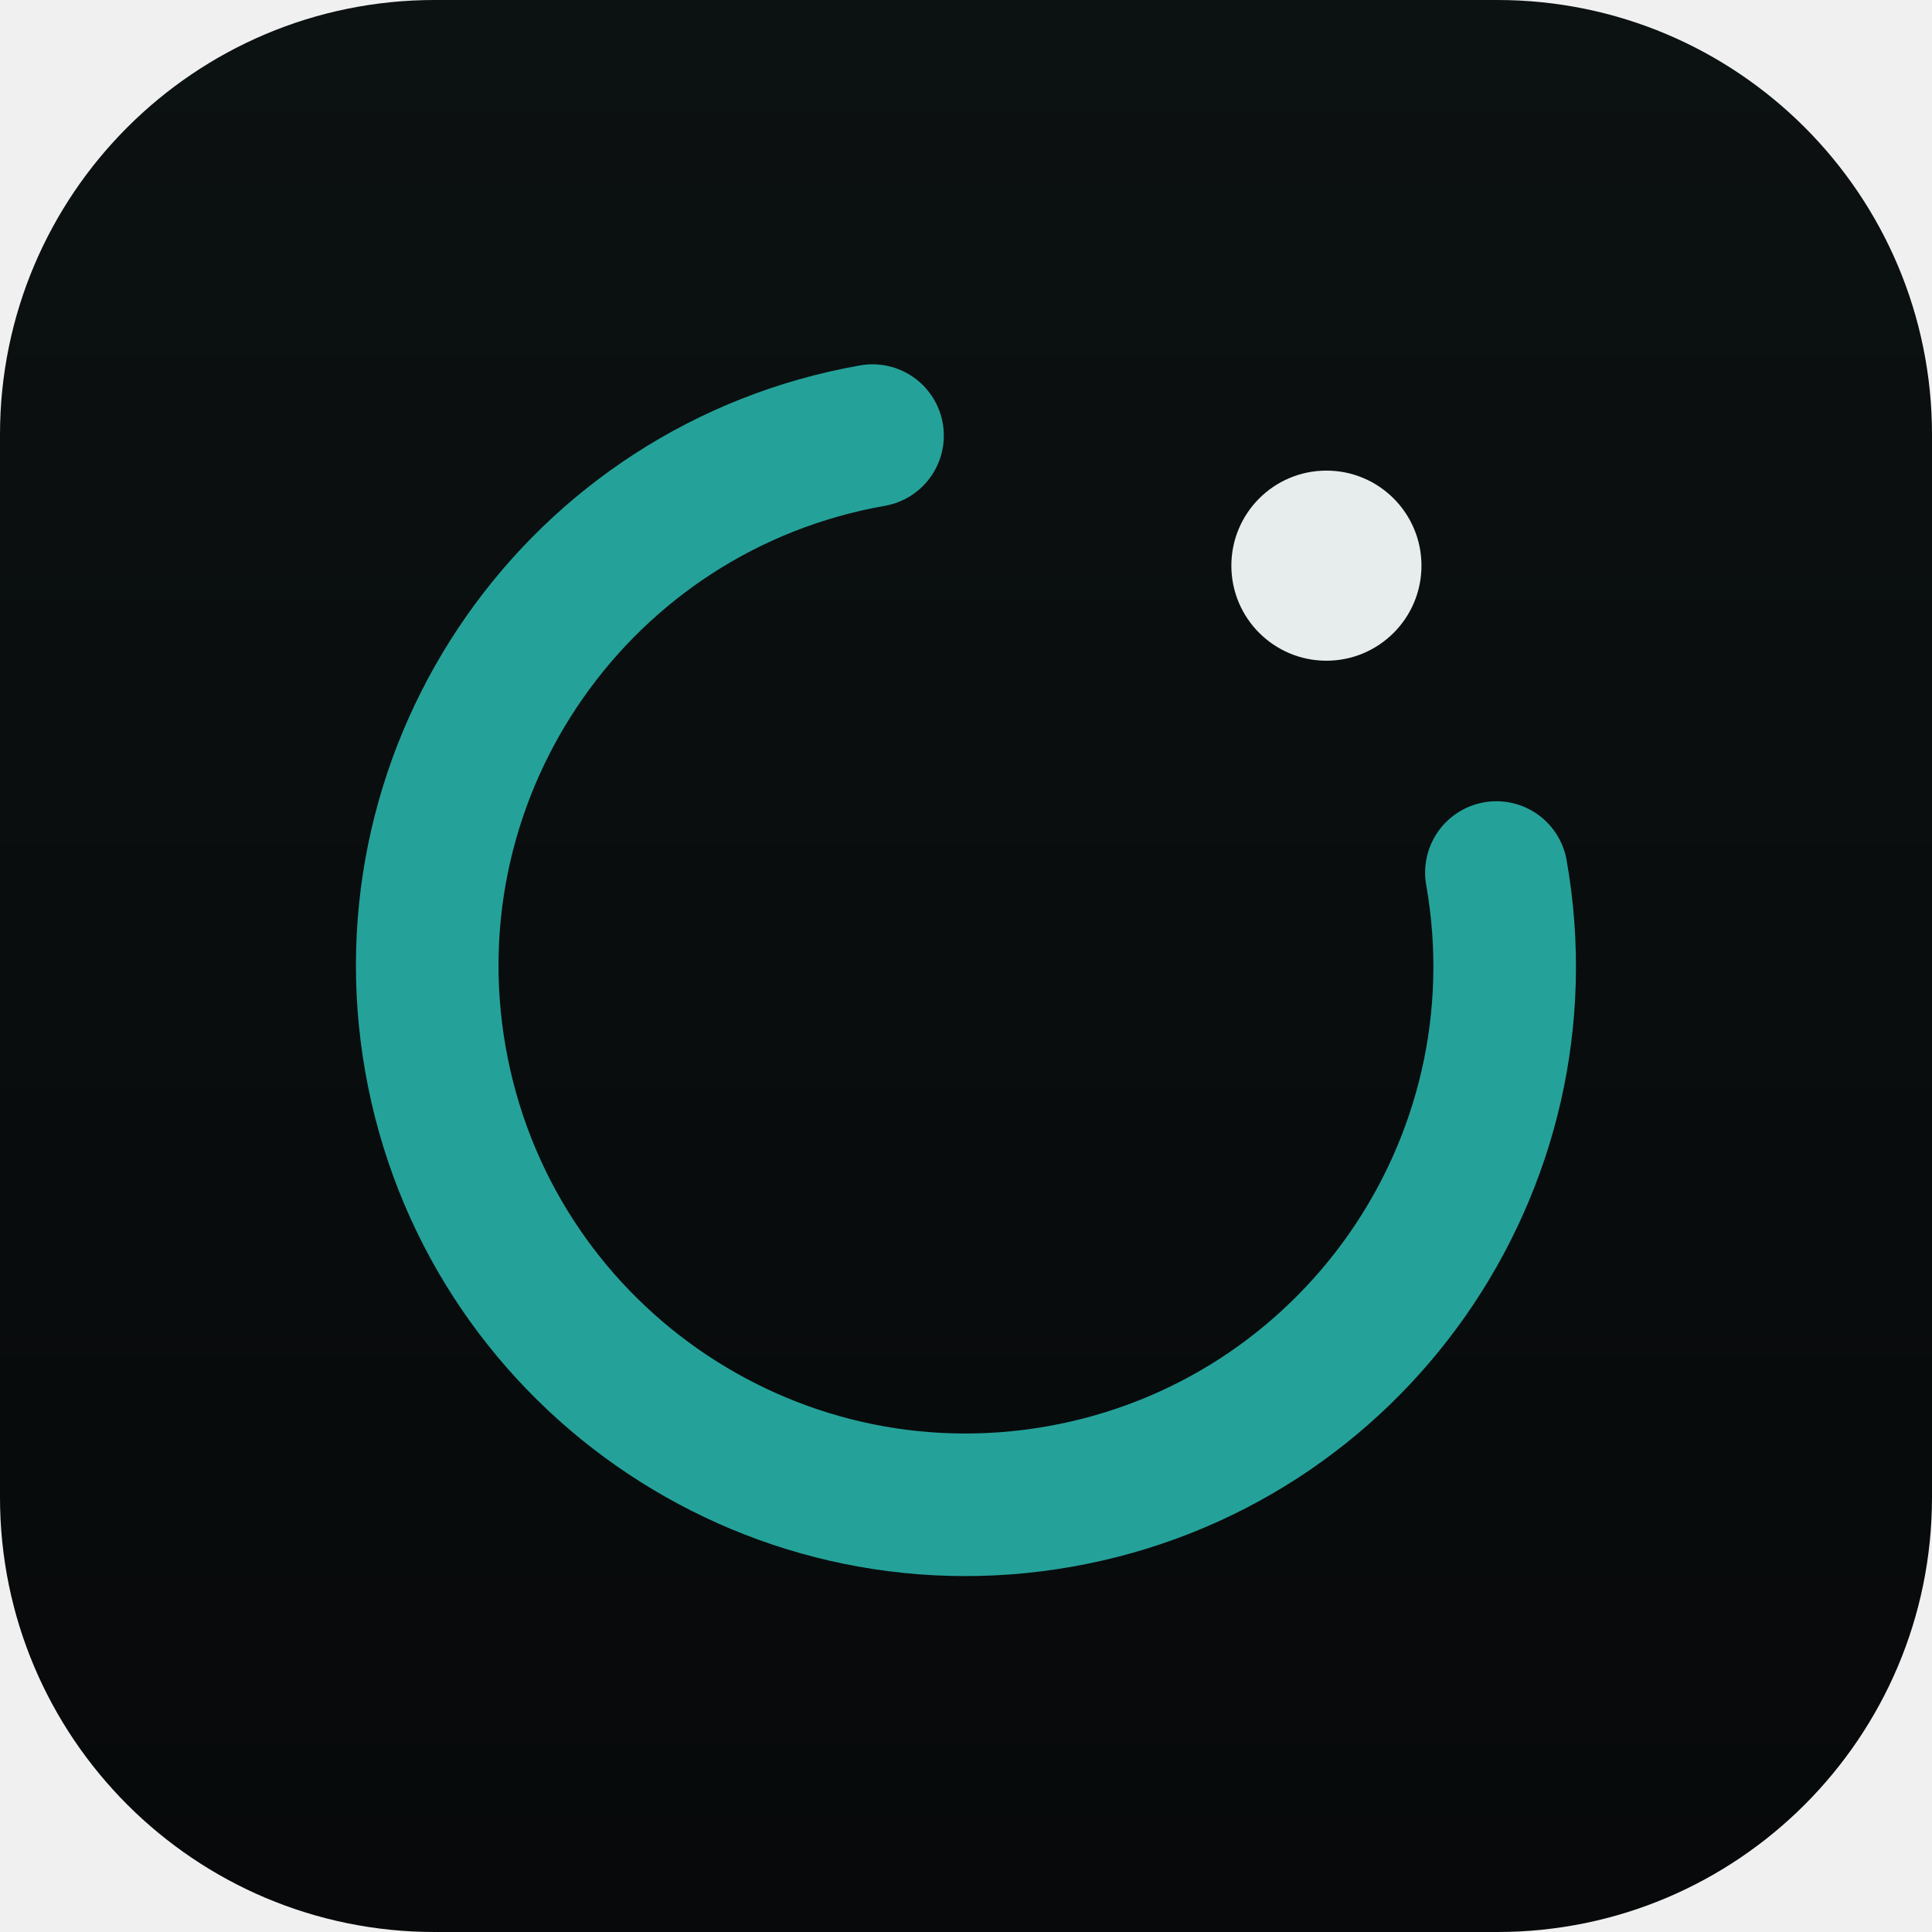
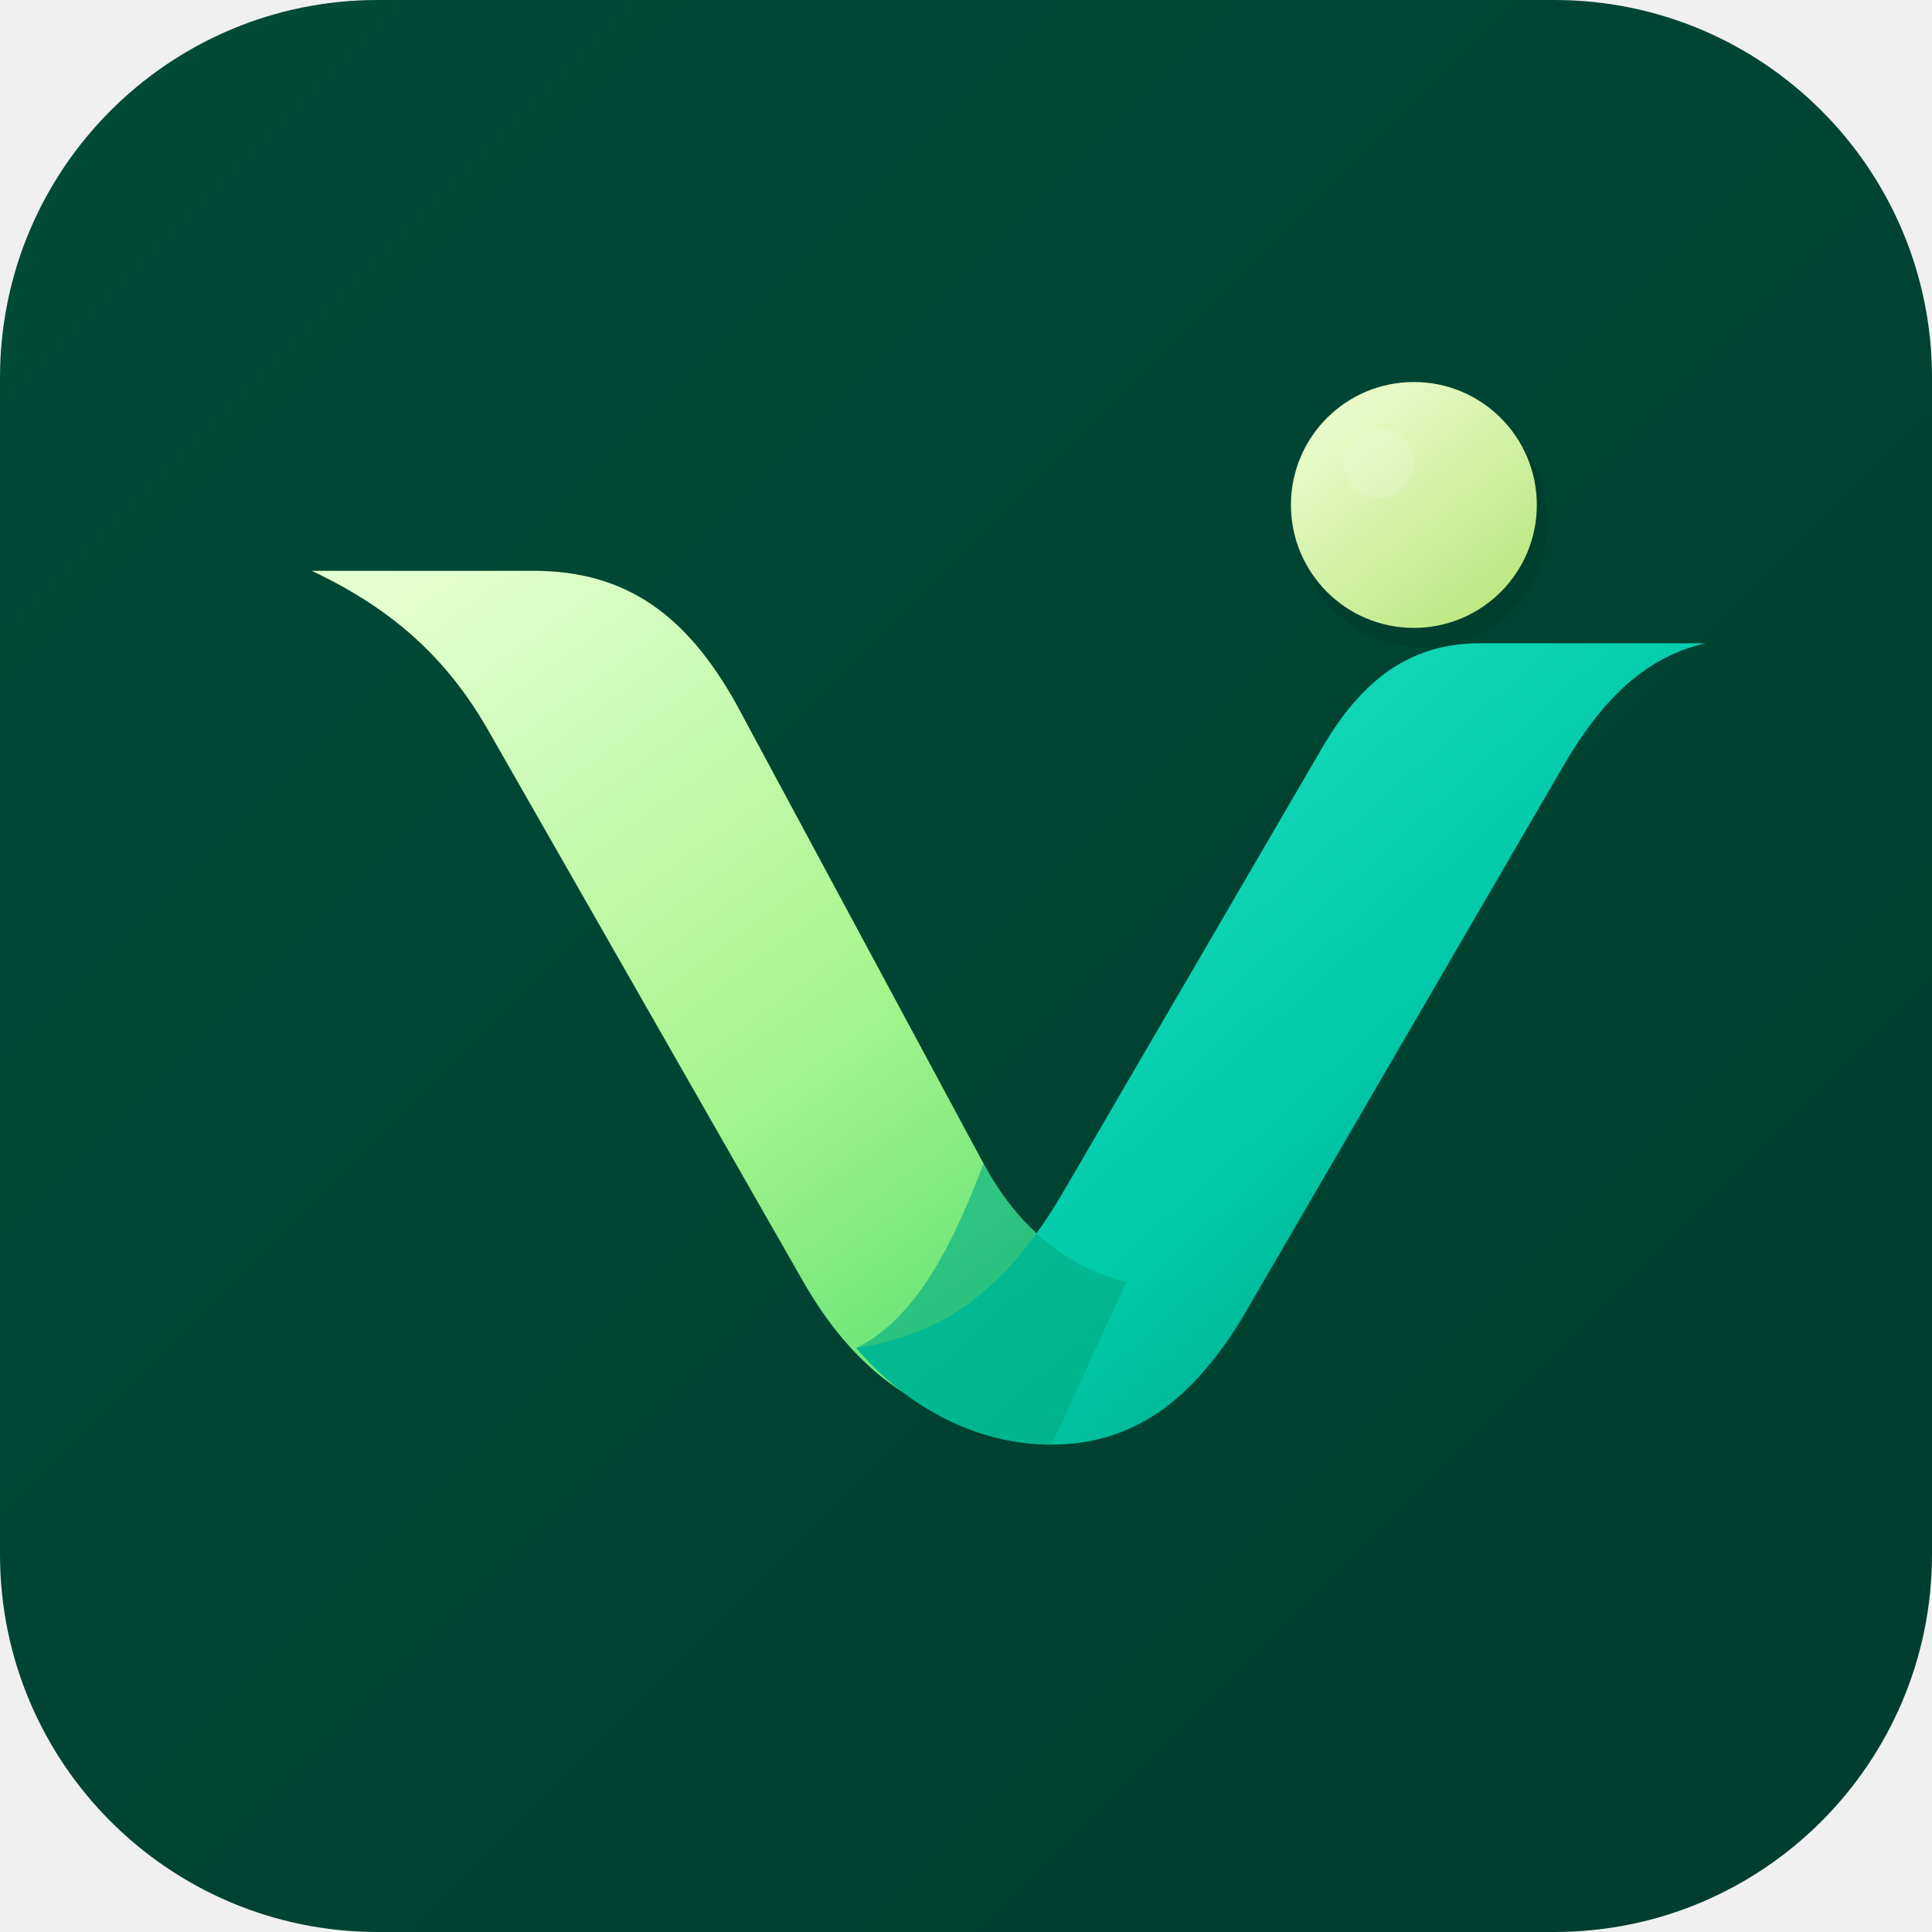
- <svg xmlns="http://www.w3.org/2000/svg" viewBox="0 0 100 100" width="1024" height="1024">
+ <svg xmlns="http://www.w3.org/2000/svg" viewBox="72 72 880 880" width="512" height="512">
  <defs>
-     <linearGradient id="tile" x1="0" y1="0" x2="0" y2="1">
-       <stop offset="0" stop-color="#0C1112" />
-       <stop offset="1" stop-color="#07090A" />
+     <linearGradient id="vl" x1=".15" y1="0" x2=".85" y2="1">
+       <stop offset="0" stop-color="#E4FFCF" />
+       <stop offset=".58" stop-color="#A7F58E" />
+       <stop offset="1" stop-color="#55DF70" />
+     </linearGradient>
+     <linearGradient id="vr" x1=".1" y1=".1" x2=".9" y2=".95">
+       <stop offset="0" stop-color="#21E2C3" />
+       <stop offset=".55" stop-color="#00C9A8" />
+       <stop offset="1" stop-color="#009D79" />
+     </linearGradient>
+     <linearGradient id="vd" x1="0" y1="0" x2=".8" y2="1">
+       <stop offset="0" stop-color="#F1FFD8" />
+       <stop offset="1" stop-color="#B9E77E" />
+     </linearGradient>
+     <linearGradient id="vt" x1="0" y1="0" x2="1" y2="1">
+       <stop offset="0" stop-color="#004B37" />
+       <stop offset="1" stop-color="#003D2E" />
    </linearGradient>
  </defs>
-   <rect width="100" height="100" rx="22.5" fill="url(#tile)" />
-   <g transform="translate(50 50) scale(0.82) translate(-50 -50)">
-     <path d="M44.10 16.52A34 34 0 1 0 83.48 44.10" fill="none" stroke="#24A29A" stroke-width="9" stroke-linecap="round" />
-     <circle cx="72.75" cy="24.73" r="6" fill="#E7EDEC" />
-   </g>
+   <rect x="72" y="72" width="880" height="880" rx="172" fill="url(#vt)" />
+   <path d="M214 332L315 332C358 332 385 353 407 392L520 602C535 630 557 649 585 656L528 721C491 718 461 696 438 656L294 404C275 371 250 349 214 332Z" fill="url(#vl)" />
+   <path d="M462 686C486 714 518 730 551 730C588 730 615 710 638 672L784 421C802 390 822 371 849 365L746 365C714 365 692 382 674 413L558 612C542 640 525 660 502 673C489 680 475 684 462 686Z" fill="url(#vr)" />
+   <path d="M520 602C535 630 557 649 585 656L551 730C518 730 486 714 462 686C486 674 503 647 520 602Z" fill="#00AD83" fill-opacity=".62" />
+   <circle cx="720" cy="310" r="57" fill="#002E22" fill-opacity=".24" />
+   <circle cx="716" cy="302" r="56" fill="url(#vd)" />
+   <circle cx="700" cy="283" r="16" fill="#FFF" fill-opacity=".13" />
</svg>
